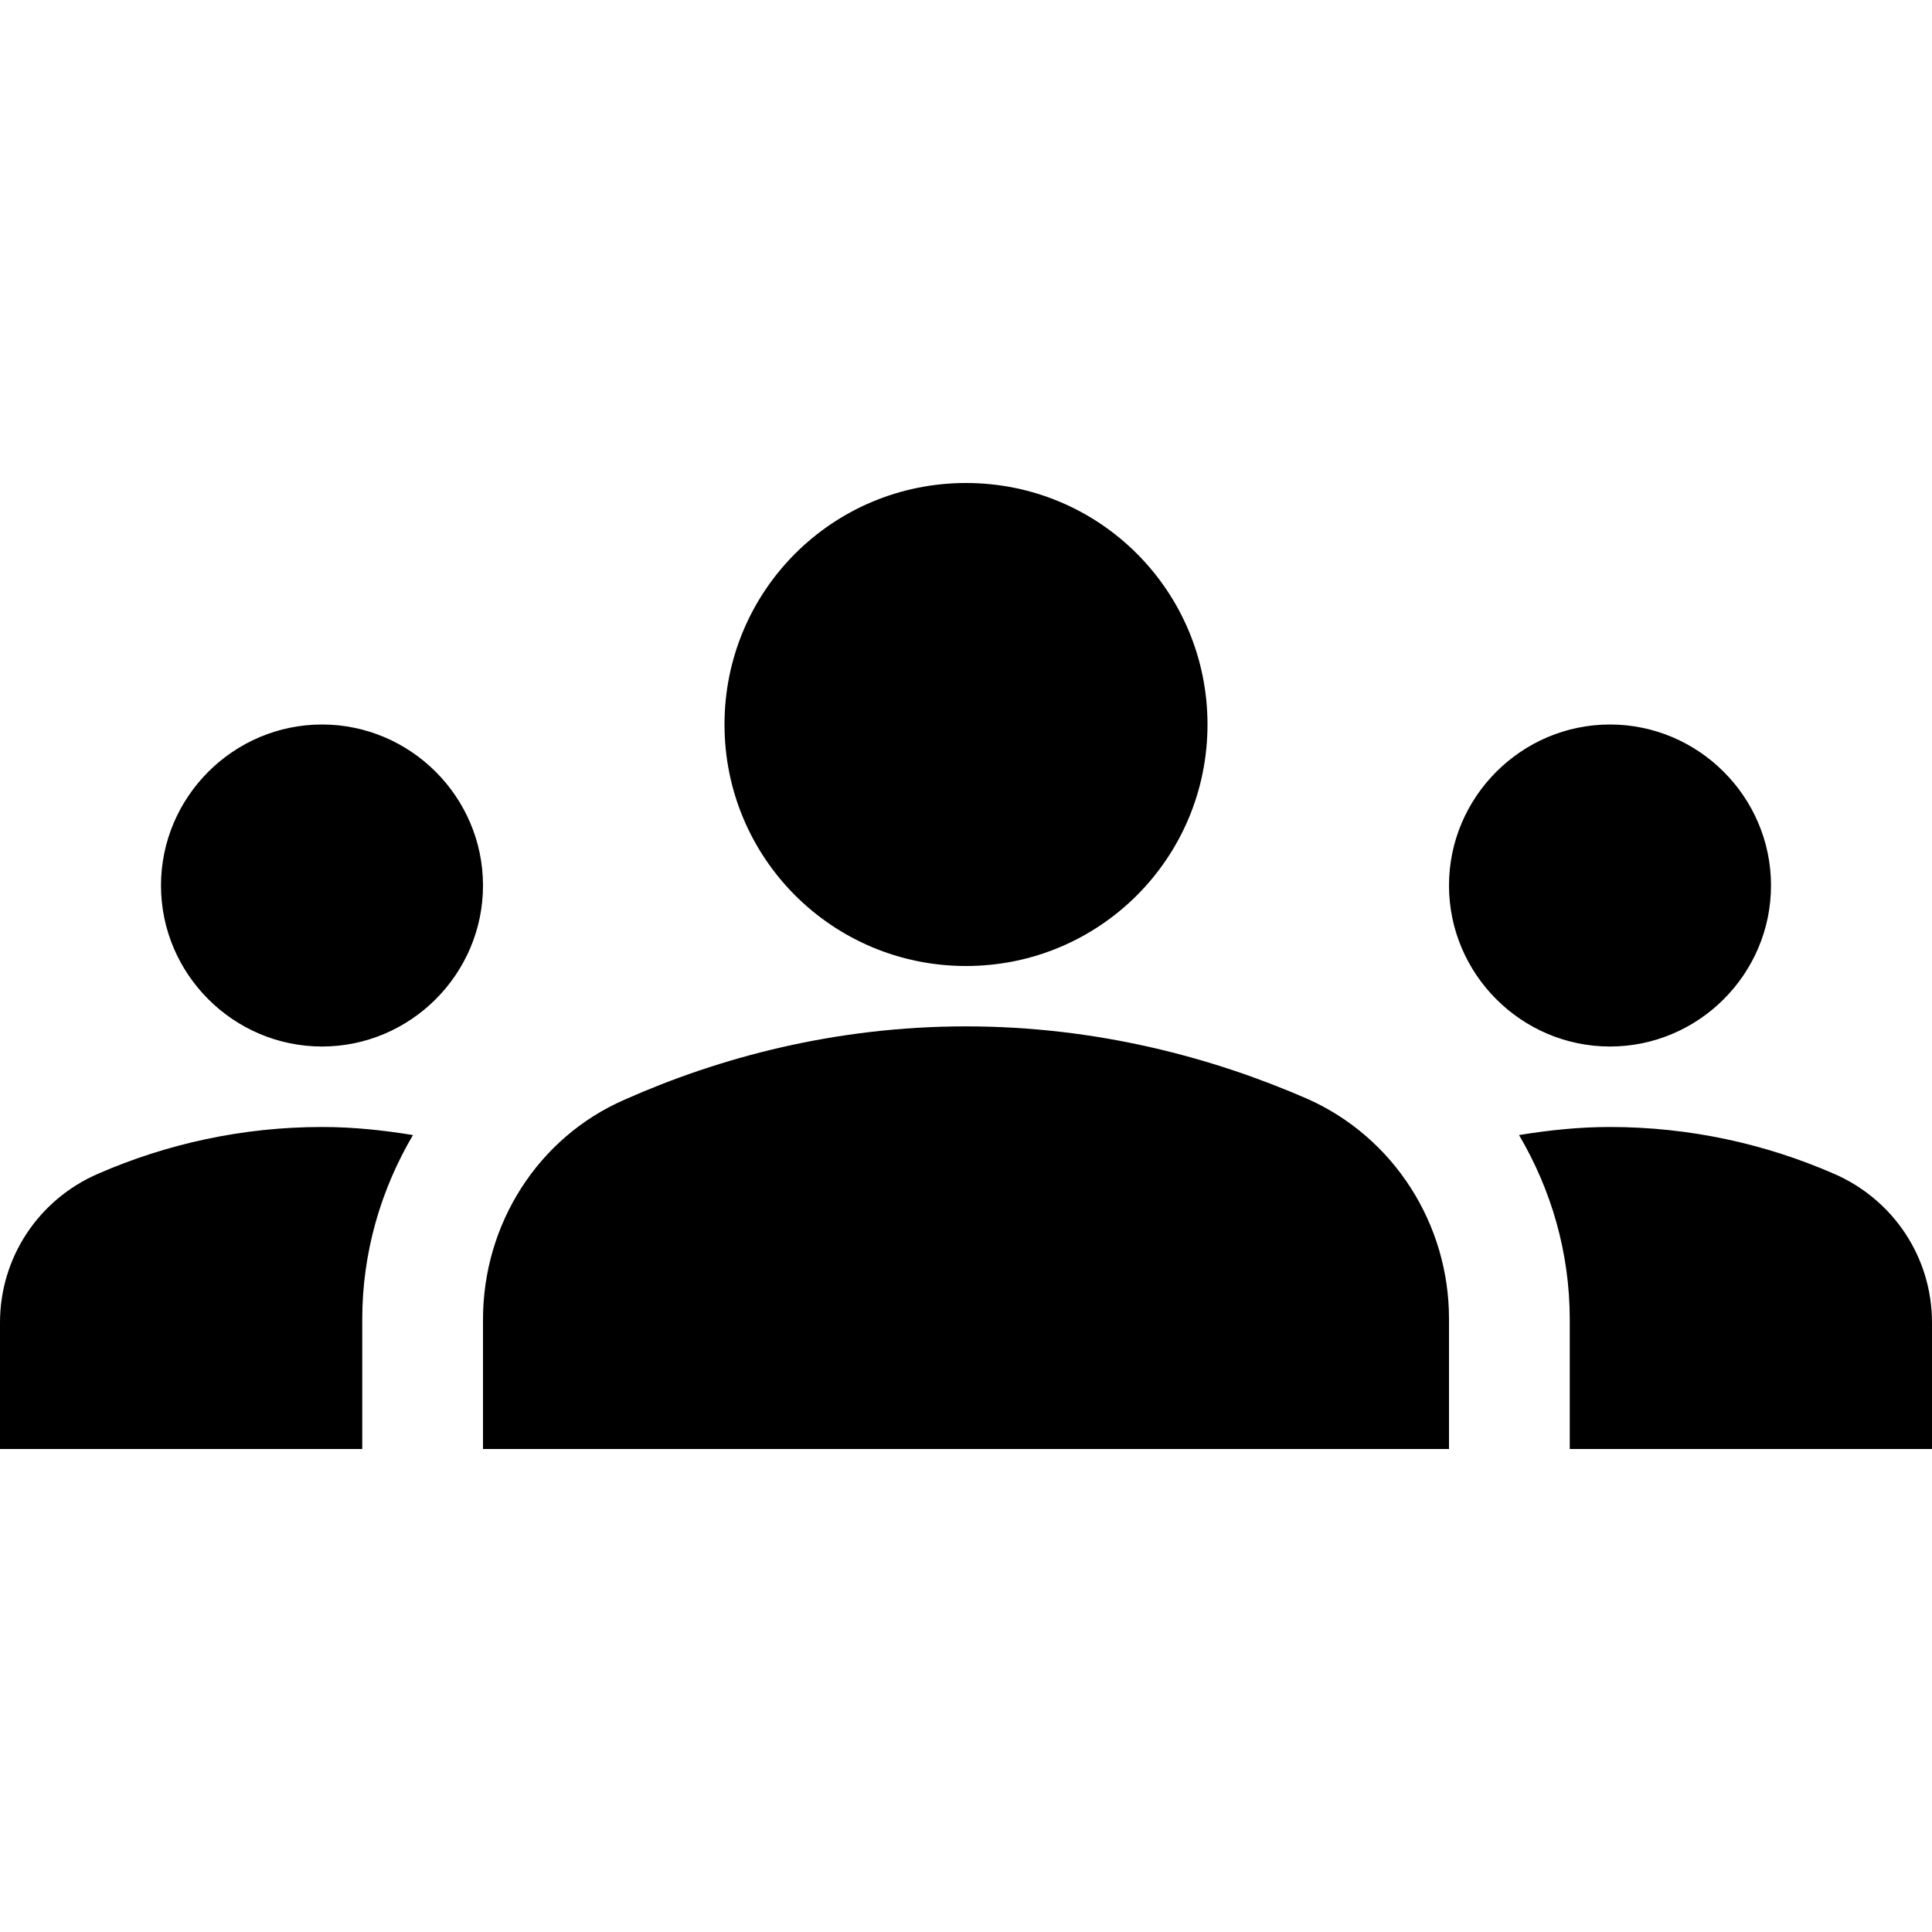
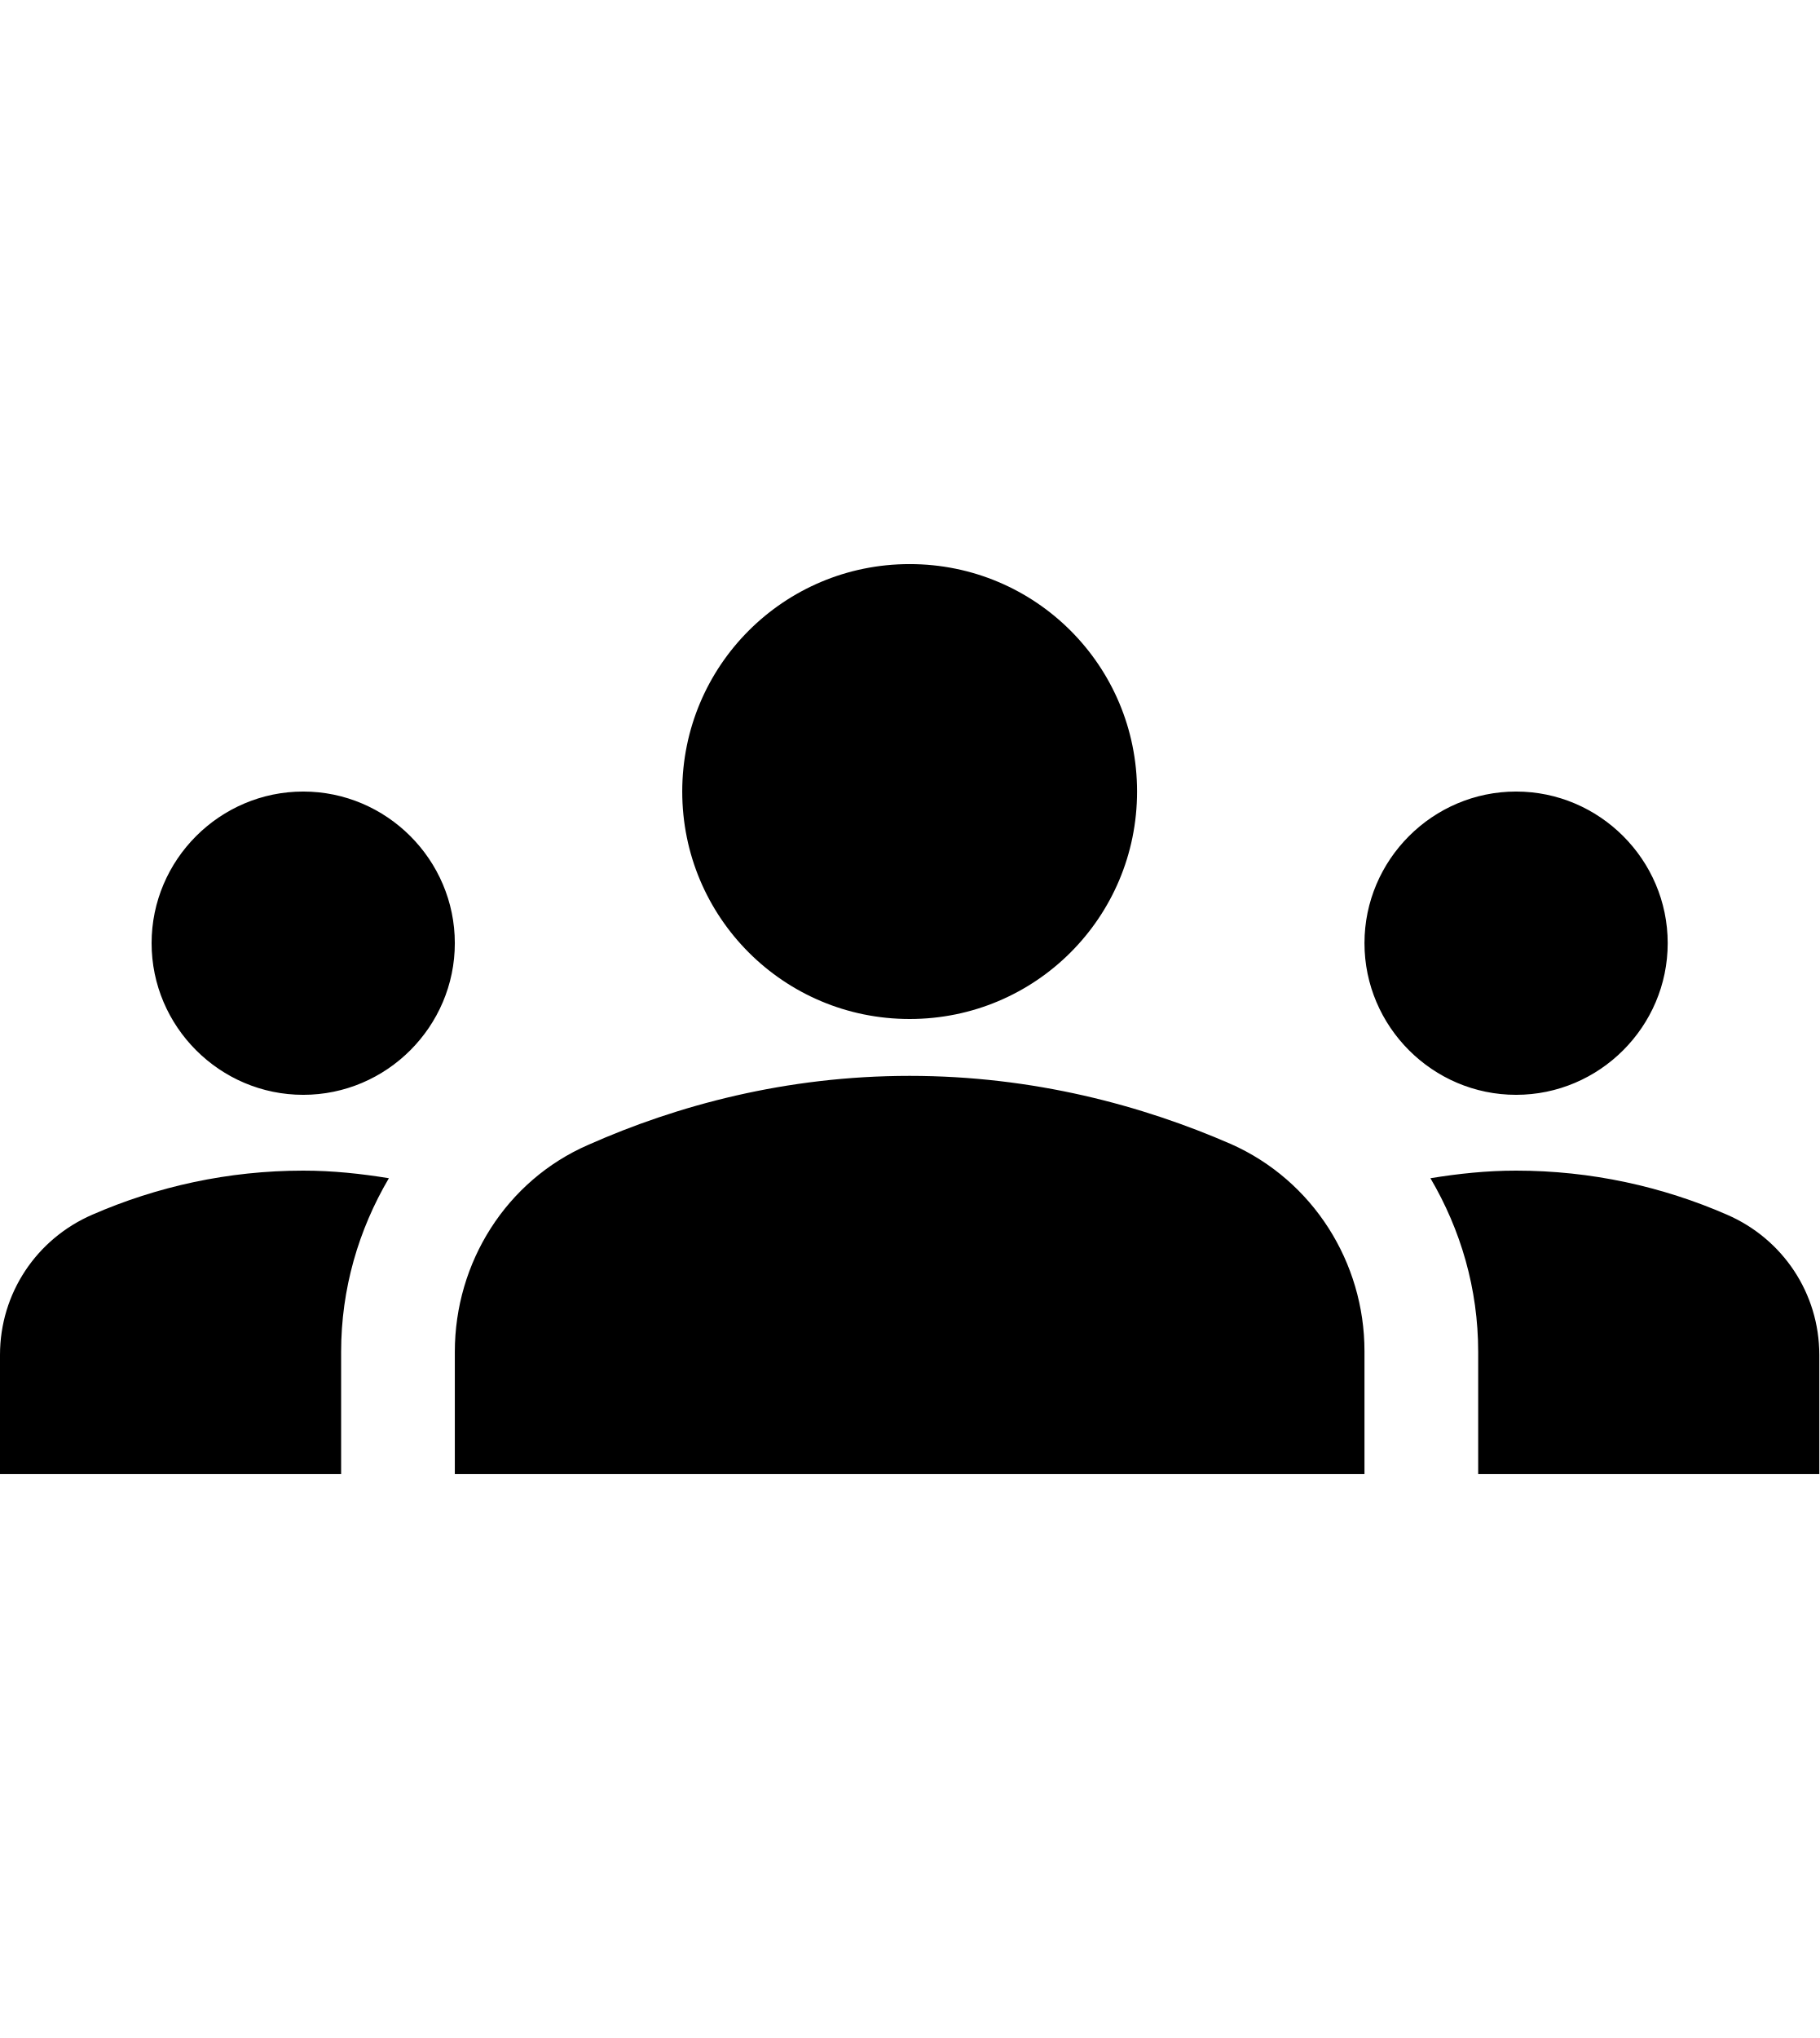
- <svg xmlns="http://www.w3.org/2000/svg" width="23" height="23" viewBox="0 0 64 64" fill="none">
+ <svg xmlns="http://www.w3.org/2000/svg" width="25" height="28" viewBox="0 0 64 64" fill="none">
  <path d="M32 34C36.347 34 40.187 35.04 43.307 36.4C46.187 37.68 48 40.56 48 43.68V48H16V43.707C16 40.56 17.813 37.68 20.693 36.427C23.813 35.04 27.653 34 32 34ZM10.667 34.667C13.6 34.667 16 32.267 16 29.333C16 26.4 13.6 24 10.667 24C7.733 24 5.333 26.4 5.333 29.333C5.333 32.267 7.733 34.667 10.667 34.667ZM13.68 37.6C12.693 37.44 11.707 37.333 10.667 37.333C8.027 37.333 5.52 37.893 3.253 38.88C1.28 39.733 0 41.653 0 43.813V48H12V43.707C12 41.493 12.613 39.413 13.68 37.6ZM53.333 34.667C56.267 34.667 58.667 32.267 58.667 29.333C58.667 26.4 56.267 24 53.333 24C50.4 24 48 26.4 48 29.333C48 32.267 50.4 34.667 53.333 34.667ZM64 43.813C64 41.653 62.72 39.733 60.747 38.88C58.48 37.893 55.973 37.333 53.333 37.333C52.293 37.333 51.307 37.44 50.32 37.6C51.387 39.413 52 41.493 52 43.707V48H64V43.813ZM32 16C36.427 16 40 19.573 40 24C40 28.427 36.427 32 32 32C27.573 32 24 28.427 24 24C24 19.573 27.573 16 32 16Z" fill="black" />
</svg>
